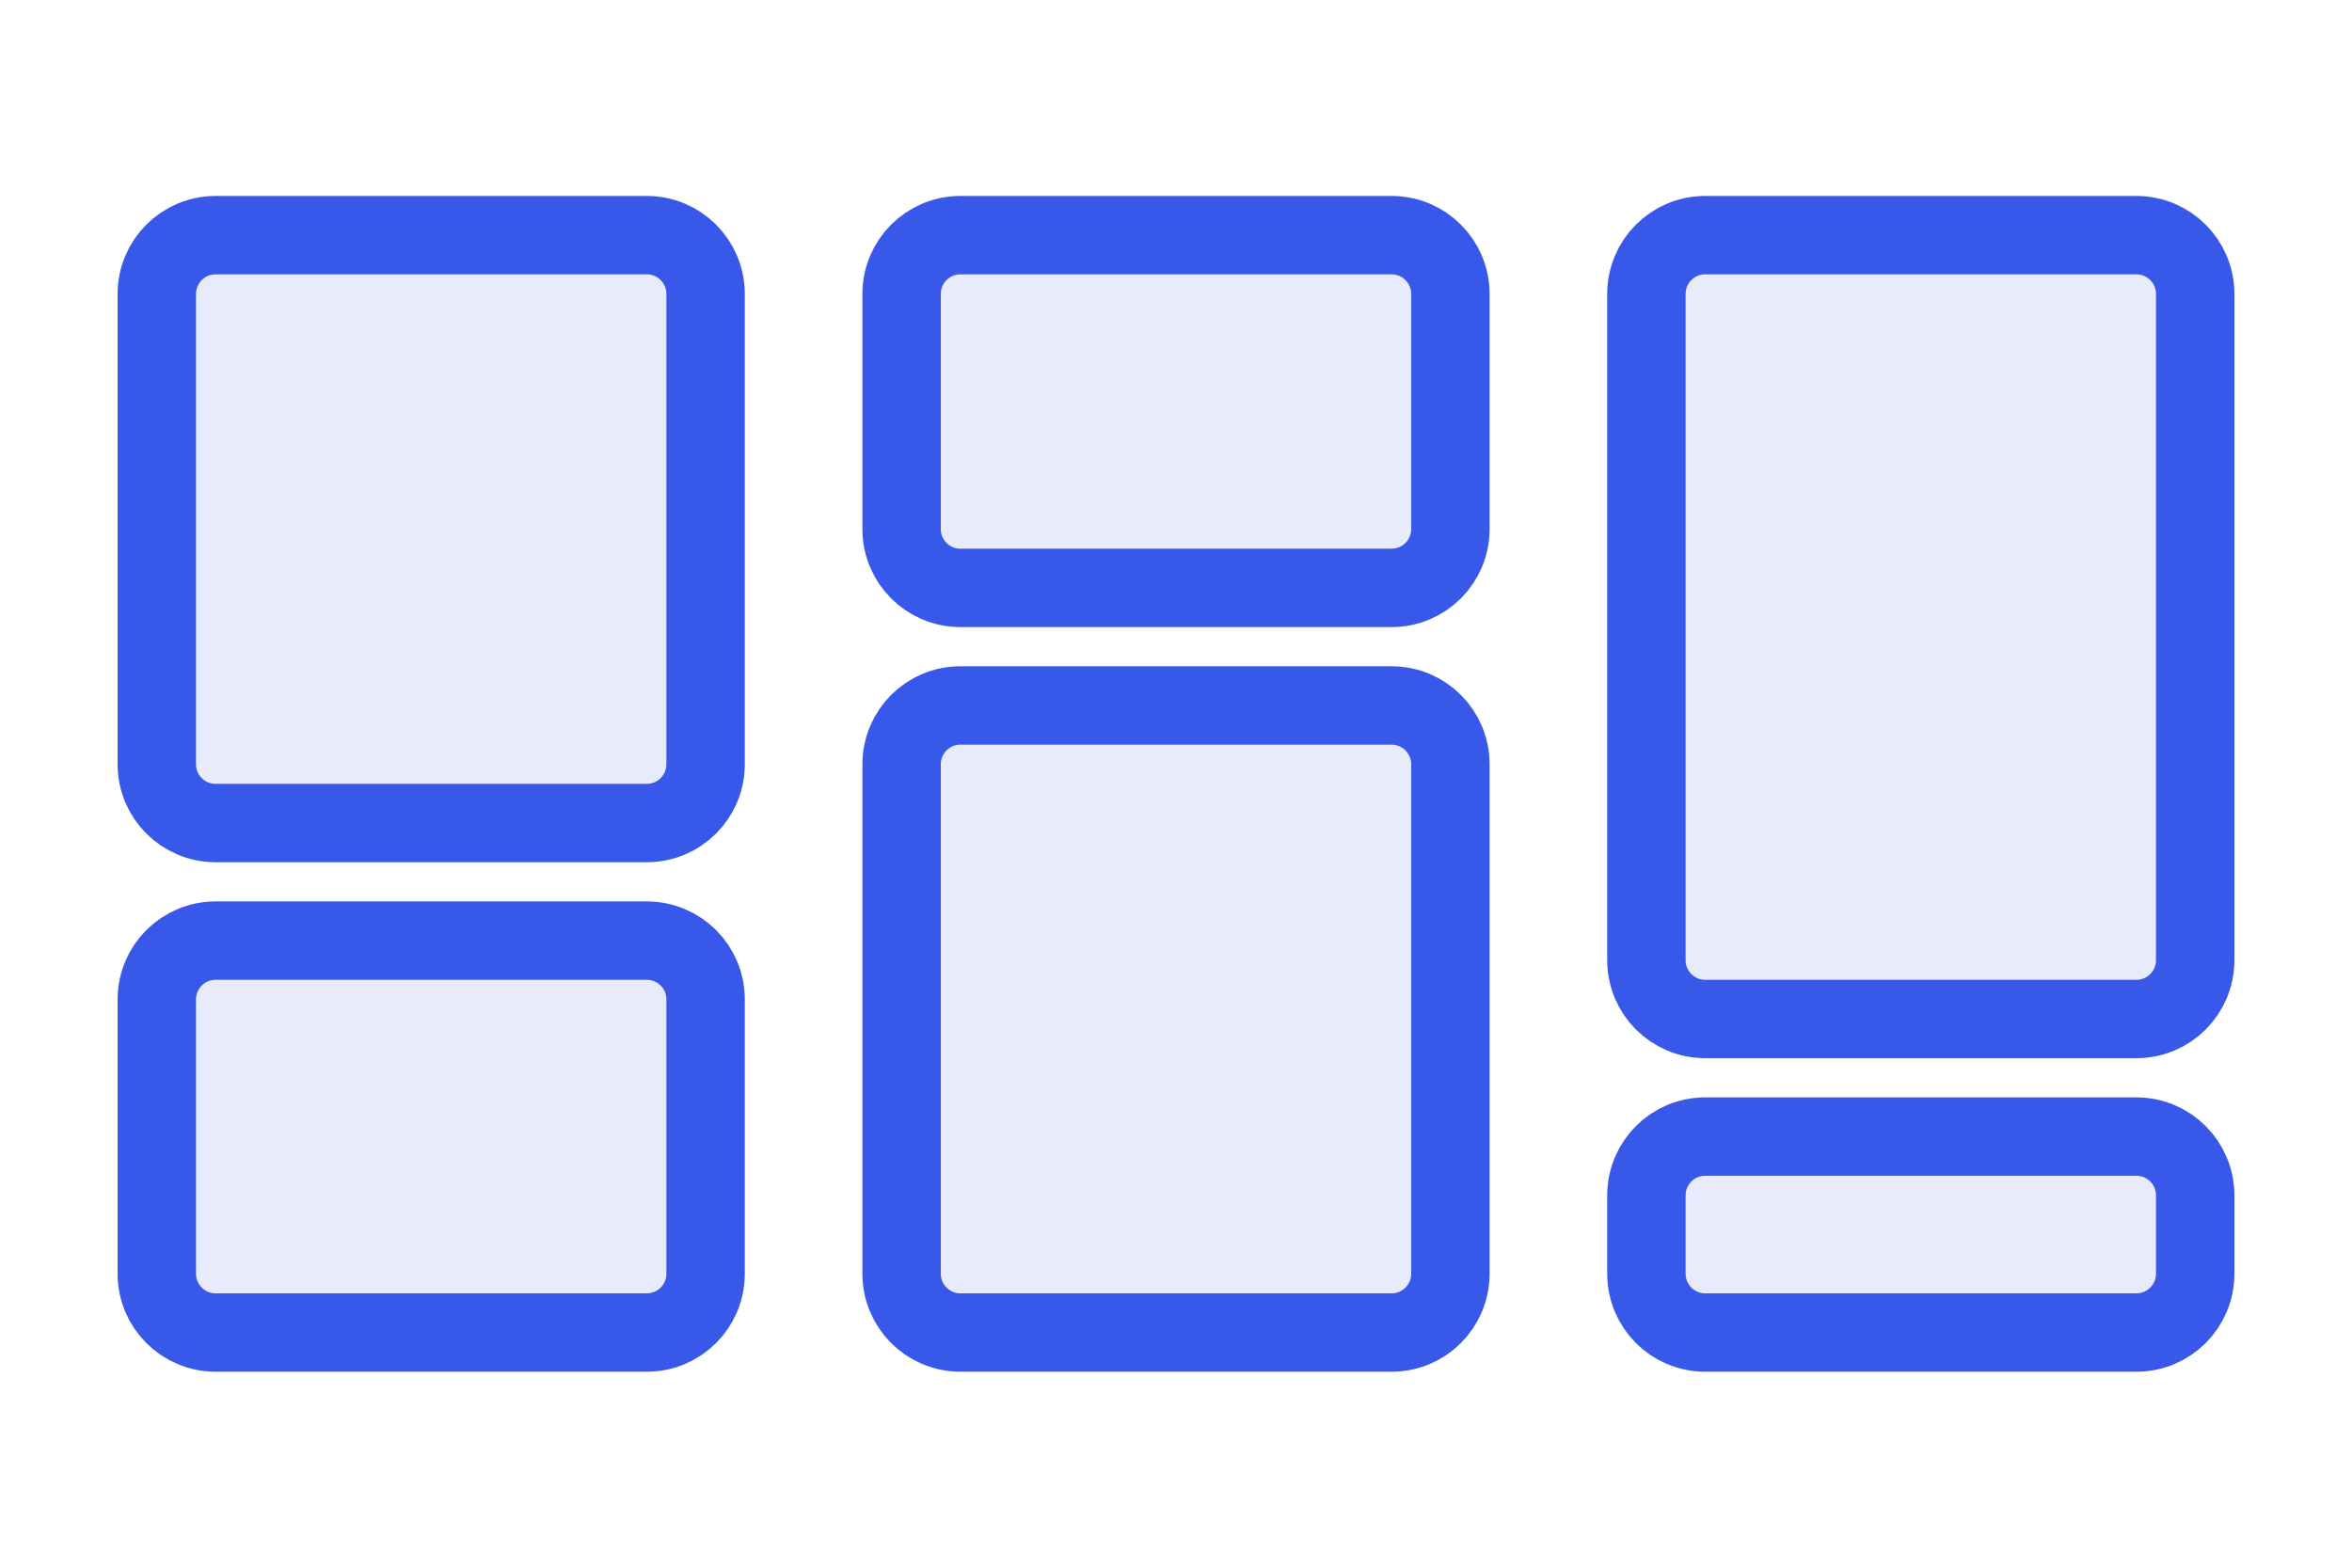
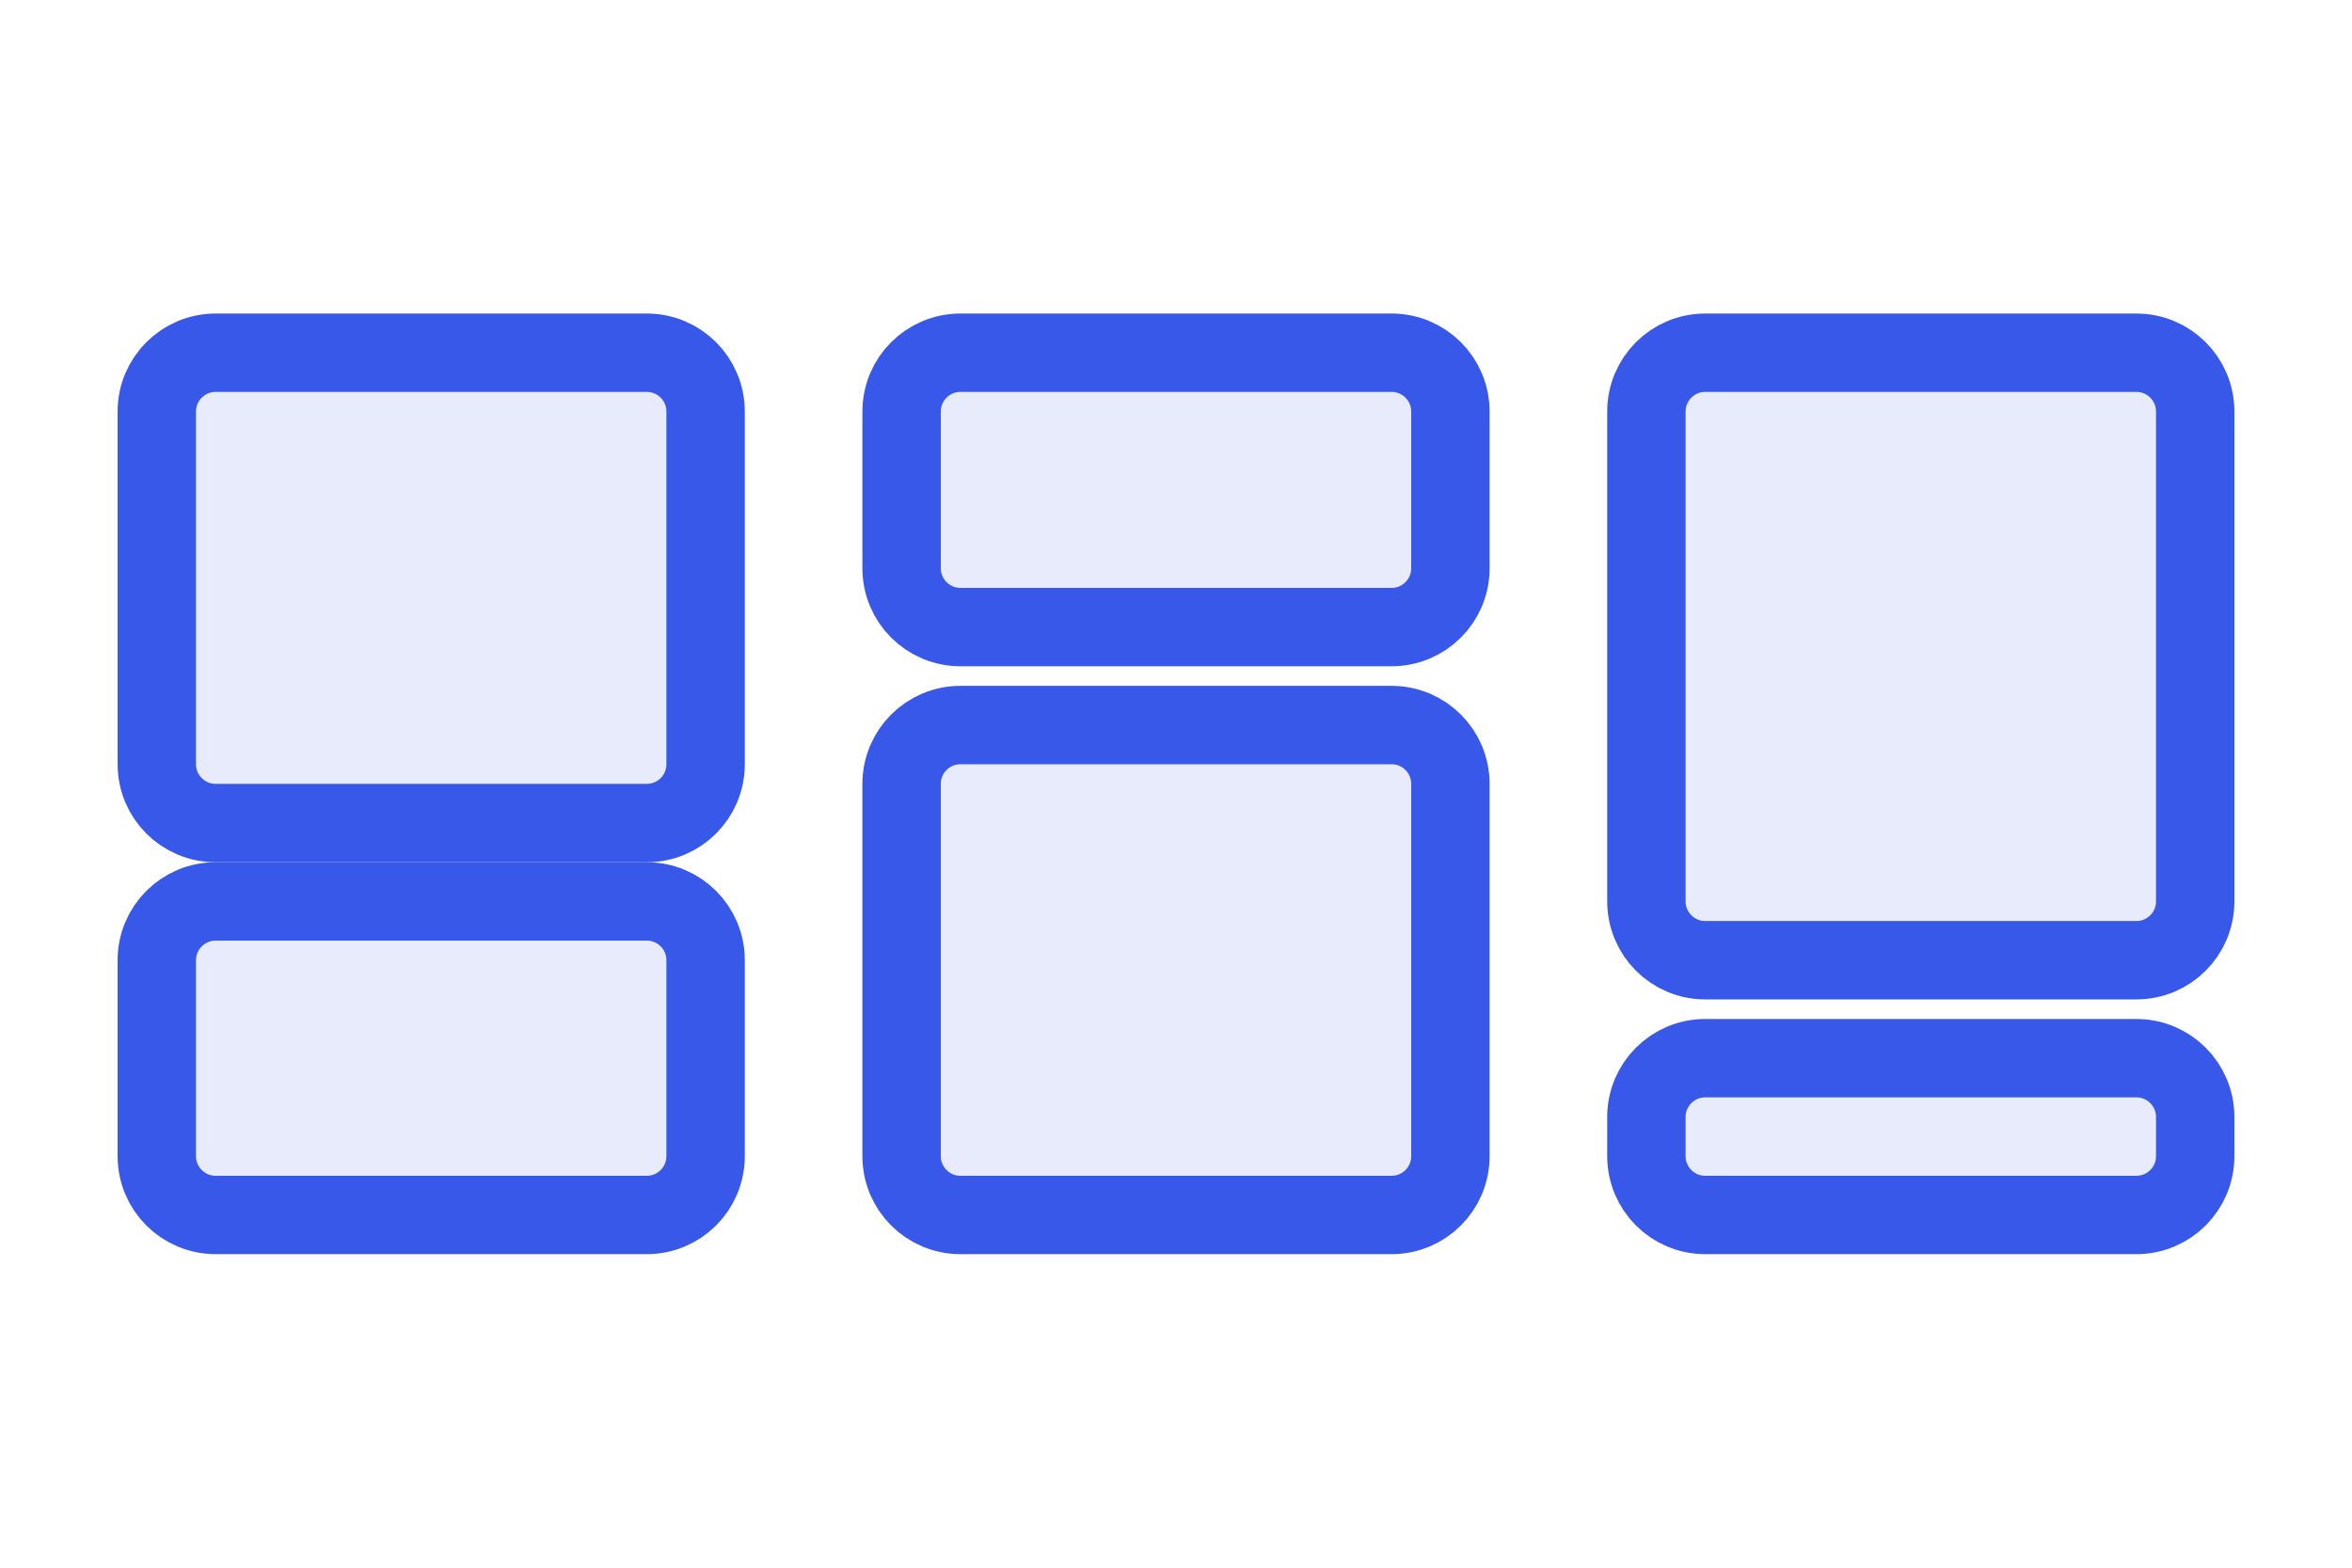
<svg xmlns="http://www.w3.org/2000/svg" viewBox="0 0 60 40" width="42" height="28">
-   <rect x="4" y="6" width="14" height="15" rx="1.5" fill="#e7ebfc" stroke="#3858e9" stroke-width="2" />
-   <rect x="4" y="24" width="14" height="10" rx="1.5" fill="#e7ebfc" stroke="#3858e9" stroke-width="2" />
-   <rect x="23" y="6" width="14" height="9" rx="1.5" fill="#e7ebfc" stroke="#3858e9" stroke-width="2" />
-   <rect x="23" y="18" width="14" height="16" rx="1.5" fill="#e7ebfc" stroke="#3858e9" stroke-width="2" />
-   <rect x="42" y="6" width="14" height="20" rx="1.5" fill="#e7ebfc" stroke="#3858e9" stroke-width="2" />
-   <rect x="42" y="29" width="14" height="5" rx="1.5" fill="#e7ebfc" stroke="#3858e9" stroke-width="2" />
+   <rect x="4" y="9" width="14" height="12" rx="1.5" fill="#e7ebfc" stroke="#3858e9" stroke-width="2" />
+   <rect x="4" y="23" width="14" height="8" rx="1.5" fill="#e7ebfc" stroke="#3858e9" stroke-width="2" />
+   <rect x="23" y="9" width="14" height="7" rx="1.5" fill="#e7ebfc" stroke="#3858e9" stroke-width="2" />
+   <rect x="23" y="18.5" width="14" height="12.5" rx="1.5" fill="#e7ebfc" stroke="#3858e9" stroke-width="2" />
+   <rect x="42" y="9" width="14" height="15.5" rx="1.5" fill="#e7ebfc" stroke="#3858e9" stroke-width="2" />
+   <rect x="42" y="27" width="14" height="4" rx="1.5" fill="#e7ebfc" stroke="#3858e9" stroke-width="2" />
</svg>
